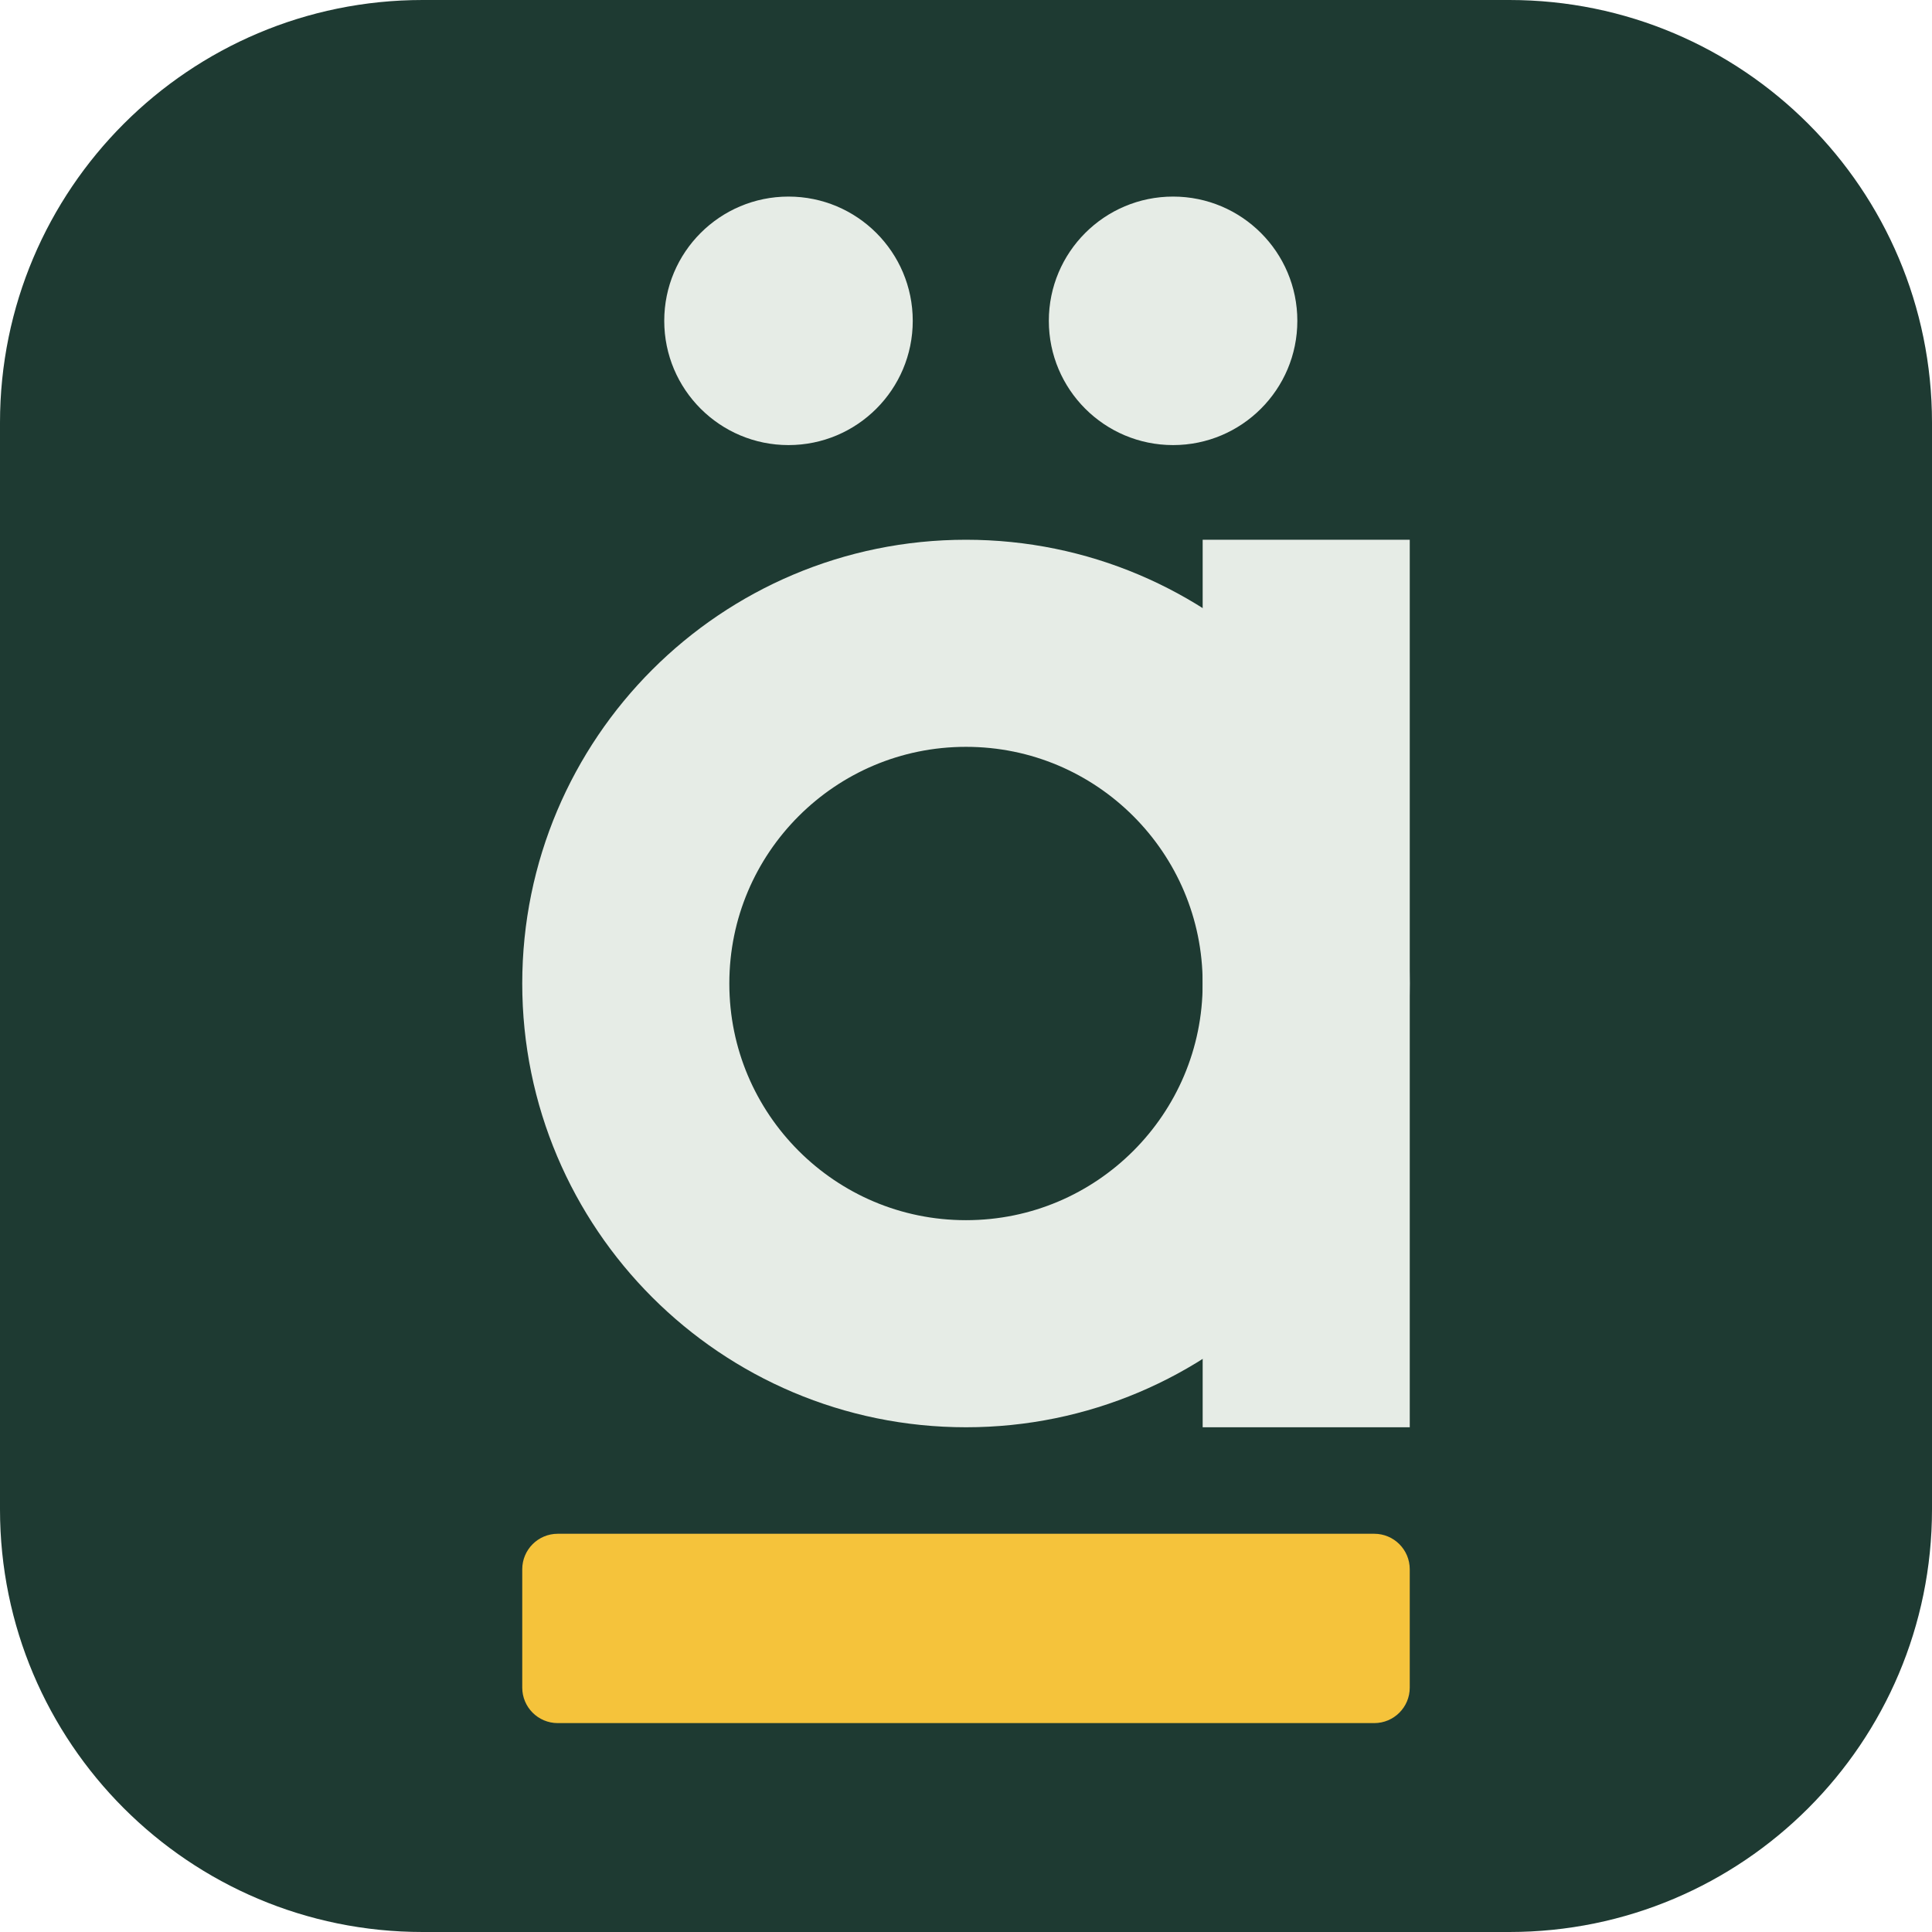
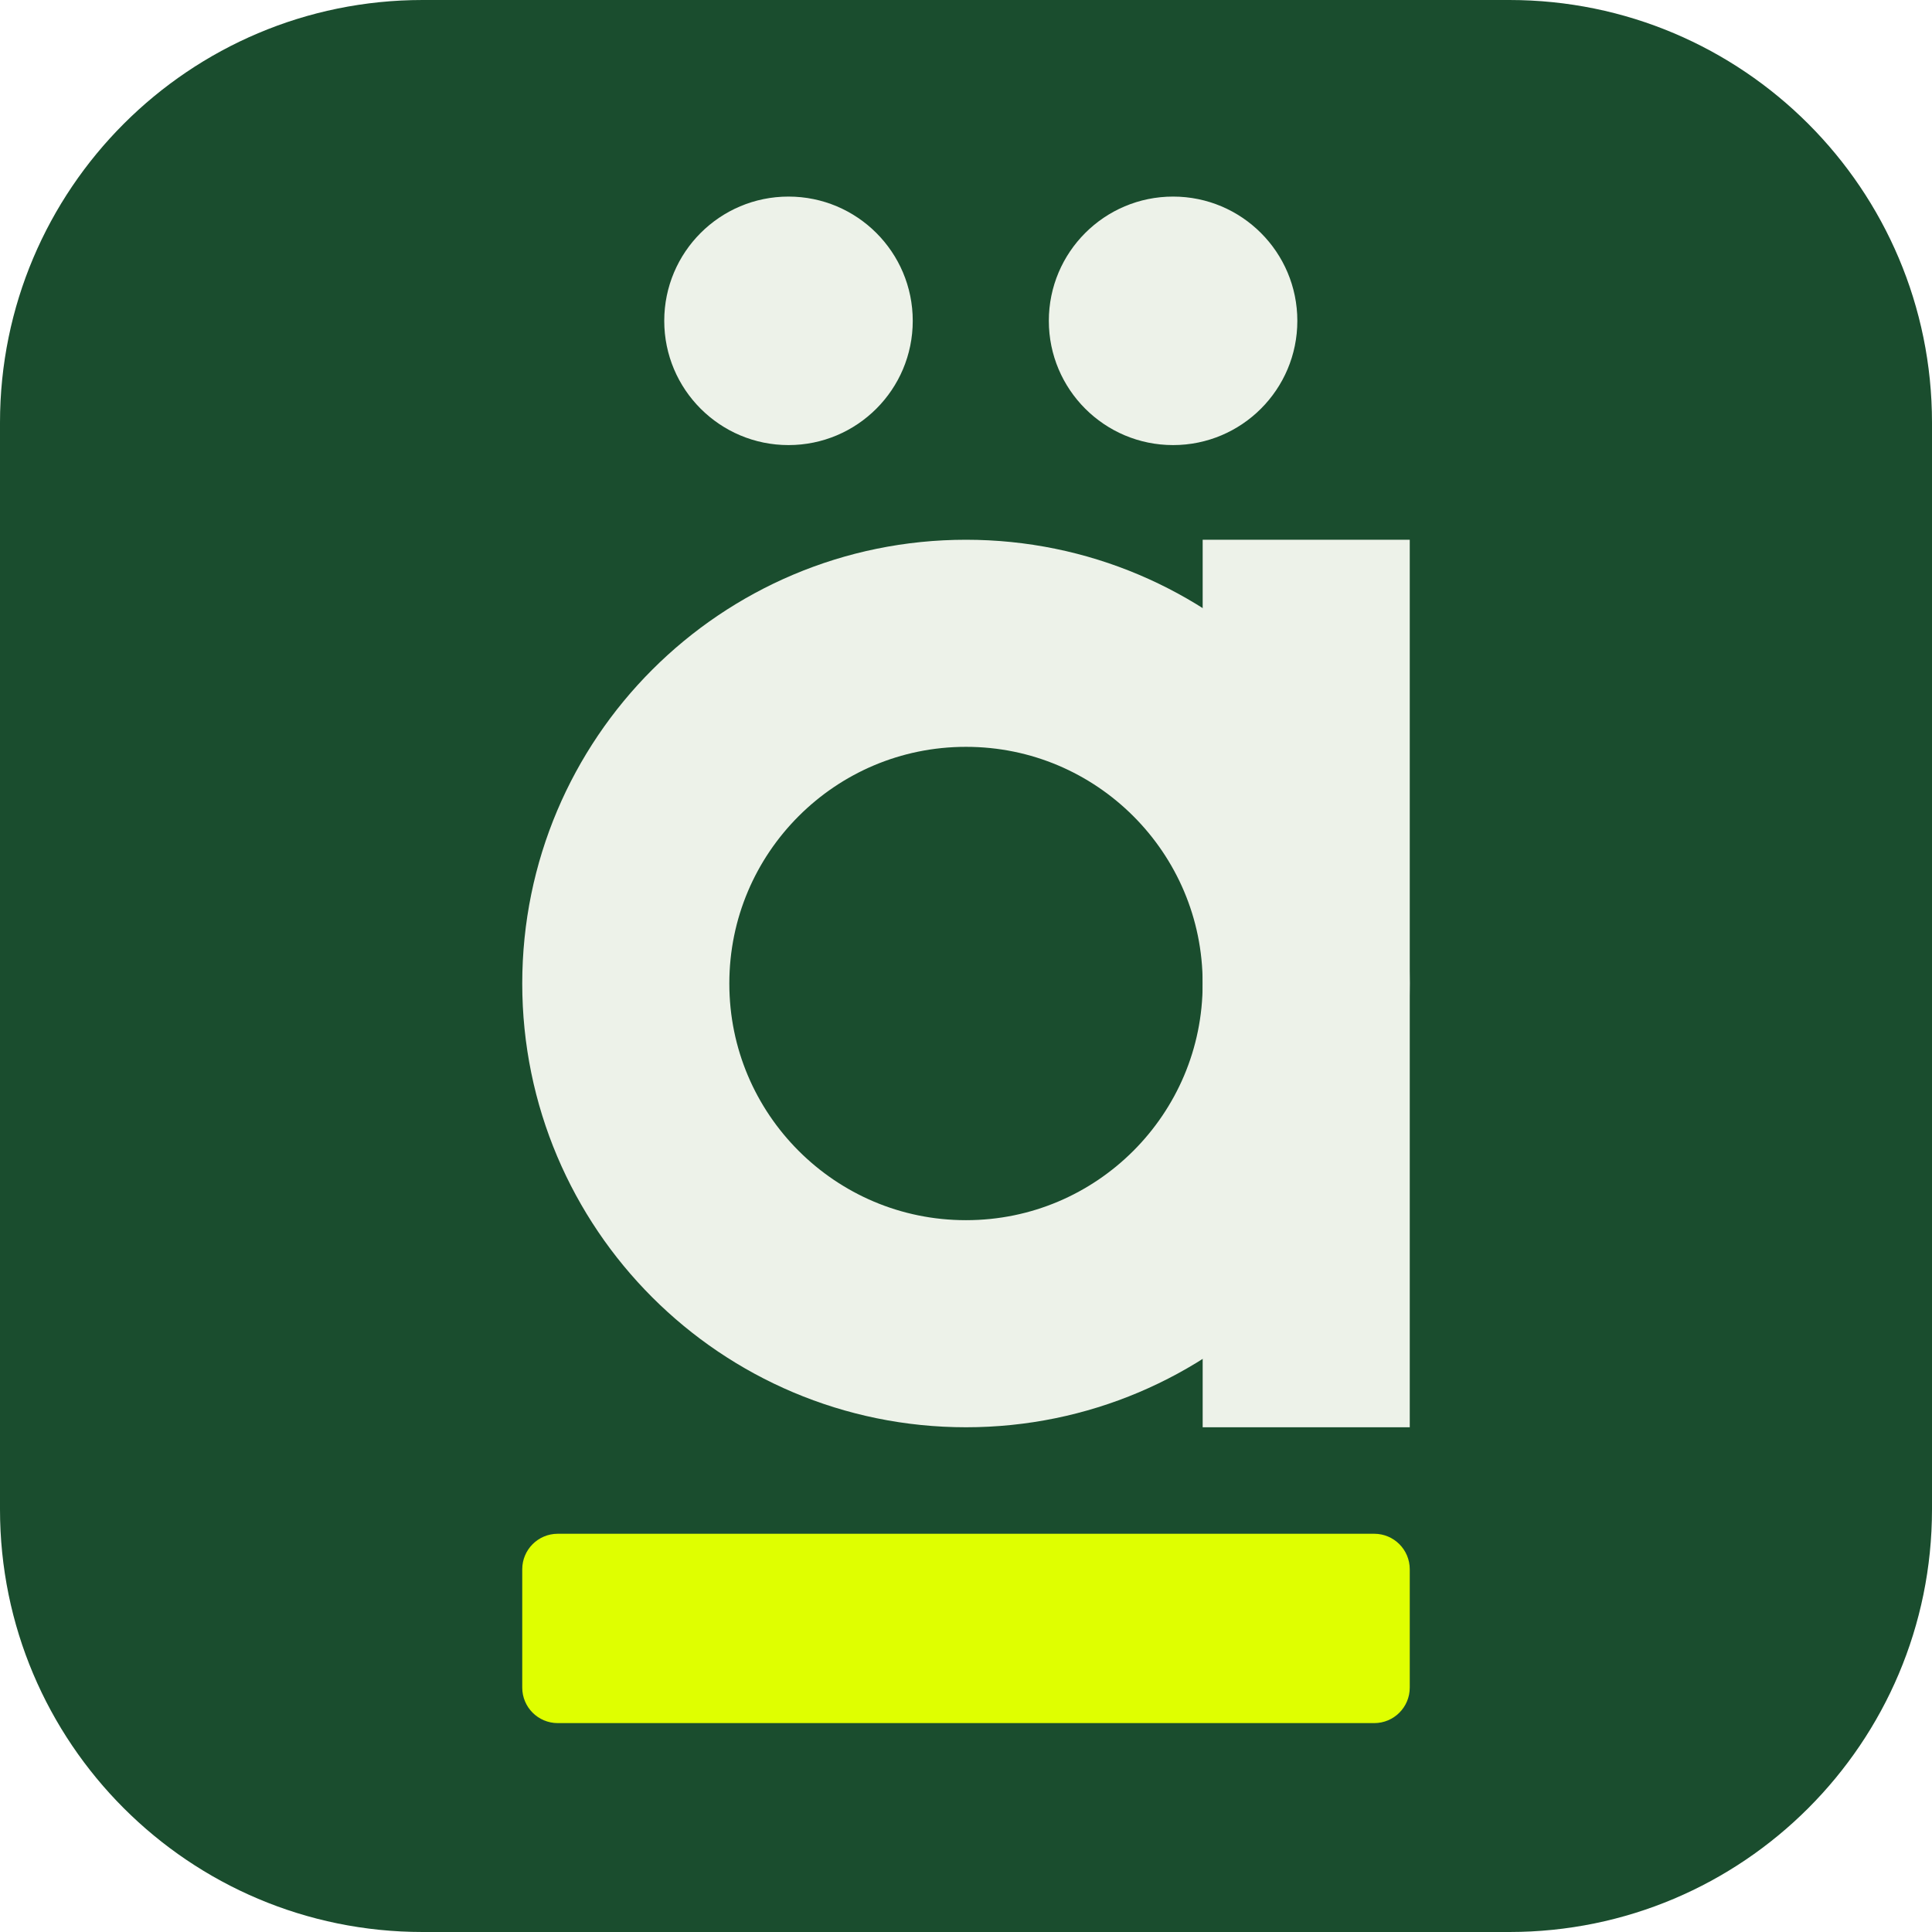
<svg xmlns="http://www.w3.org/2000/svg" viewBox="0 0 64 64">
-   <rect width="64" height="64" rx="14" fill="#1e3a32" />
+   <rect width="64" height="64" rx="14" fill="#1a4d2e" />
  <g transform="translate(32 31.6) scale(.98) translate(-29 -39)">
-     <circle cx="29" cy="40" r="11.5" fill="none" stroke="#e6ece6" stroke-width="7" />
-     <rect x="37" y="25" width="7" height="30" fill="#e6ece6" />
-     <circle cx="23" cy="17.6" r="4.2" fill="#e6ece6" />
-     <circle cx="36" cy="17.6" r="4.2" fill="#e6ece6" />
-     <rect x="14" y="58.6" width="30" height="6.4" rx="1.2" fill="#f5c33b" />
+     <circle cx="29" cy="40" r="11.5" fill="none" stroke="#edf2e9" stroke-width="7" />
+     <rect x="37" y="25" width="7" height="30" fill="#edf2e9" />
+     <circle cx="23" cy="17.6" r="4.2" fill="#edf2e9" />
+     <circle cx="36" cy="17.6" r="4.2" fill="#edf2e9" />
+     <rect x="14" y="58.6" width="30" height="6.4" rx="1.2" fill="#dfff00" />
  </g>
</svg>
